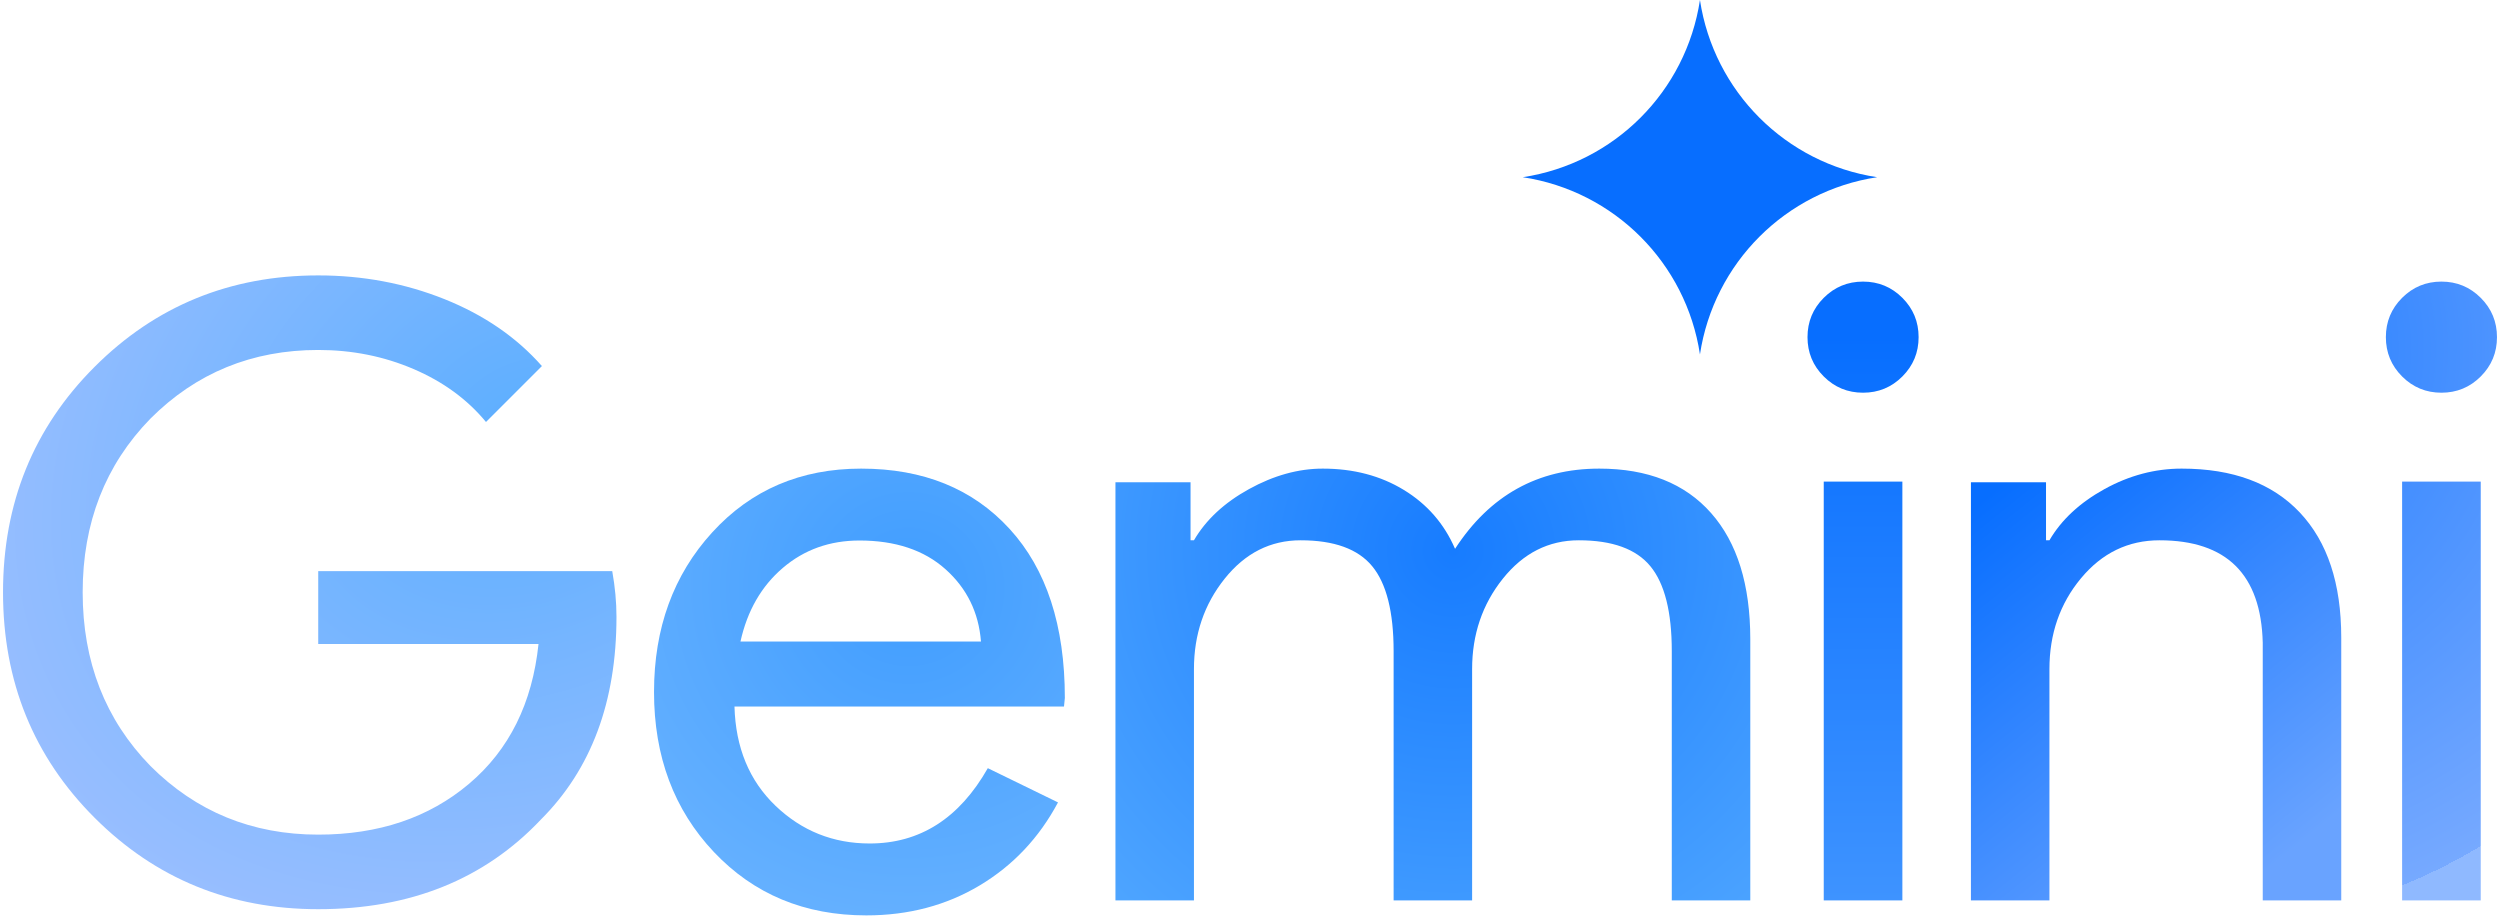
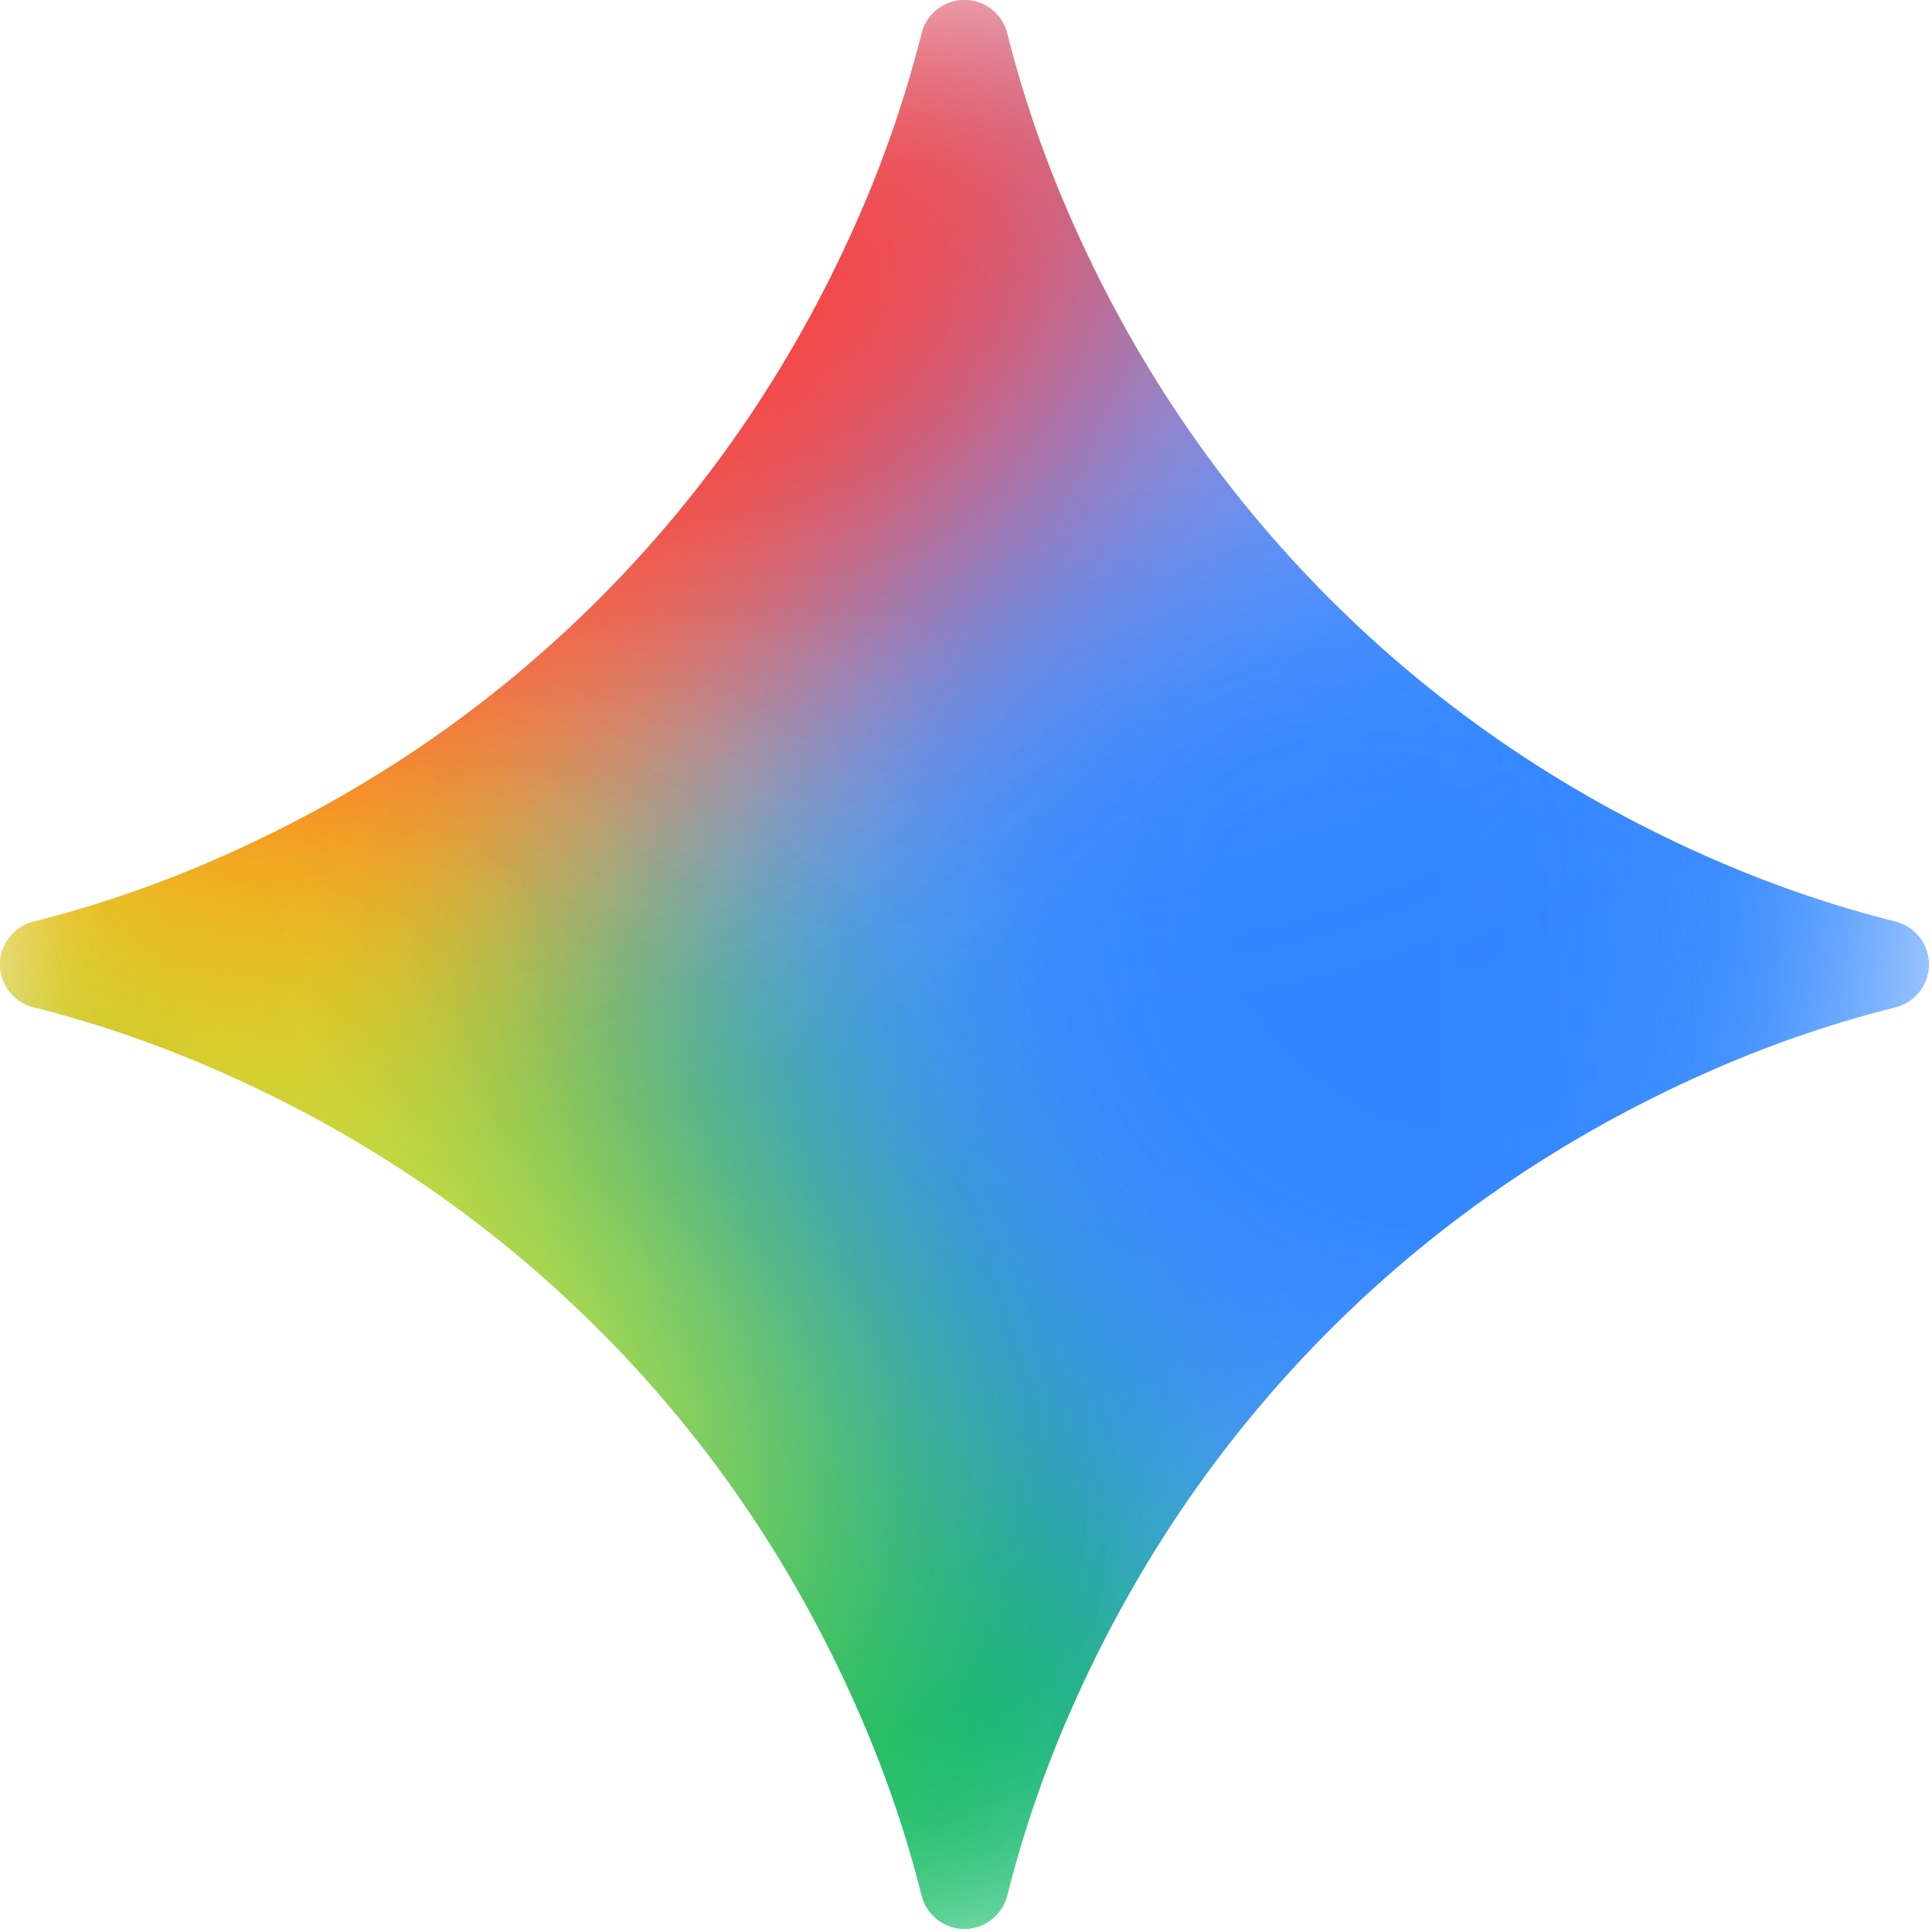
- <svg xmlns="http://www.w3.org/2000/svg" width="2.73em" height="1em" viewBox="0 0 512 188">
+ <svg xmlns="http://www.w3.org/2000/svg" fill="none" viewBox="0 0 65 65">
+   <mask id="maskme" style="mask-type:alpha" maskUnits="userSpaceOnUse" x="0" y="0" width="65" height="65">
+     <path d="M32.447 0c.68 0 1.273.465 1.439 1.125a38.904 38.904 0 001.999 5.905c2.152 5 5.105 9.376 8.854 13.125 3.751 3.75 8.126 6.703 13.125 8.855a38.98 38.98 0 005.906 1.999c.66.166 1.124.758 1.124 1.438 0 .68-.464 1.273-1.125 1.439a38.902 38.902 0 00-5.905 1.999c-5 2.152-9.375 5.105-13.125 8.854-3.749 3.751-6.702 8.126-8.854 13.125a38.973 38.973 0 00-2 5.906 1.485 1.485 0 01-1.438 1.124c-.68 0-1.272-.464-1.438-1.125a38.913 38.913 0 00-2-5.905c-2.151-5-5.103-9.375-8.854-13.125-3.75-3.749-8.125-6.702-13.125-8.854a38.973 38.973 0 00-5.905-2A1.485 1.485 0 010 32.448c0-.68.465-1.272 1.125-1.438a38.903 38.903 0 005.905-2c5-2.151 9.376-5.104 13.125-8.854 3.75-3.749 6.703-8.125 8.855-13.125a38.972 38.972 0 001.999-5.905A1.485 1.485 0 0132.447 0z" fill="#000" />
+     <path d="M32.447 0c.68 0 1.273.465 1.439 1.125a38.904 38.904 0 001.999 5.905c2.152 5 5.105 9.376 8.854 13.125 3.751 3.75 8.126 6.703 13.125 8.855a38.98 38.98 0 005.906 1.999c.66.166 1.124.758 1.124 1.438 0 .68-.464 1.273-1.125 1.439a38.902 38.902 0 00-5.905 1.999c-5 2.152-9.375 5.105-13.125 8.854-3.749 3.751-6.702 8.126-8.854 13.125a38.973 38.973 0 00-2 5.906 1.485 1.485 0 01-1.438 1.124c-.68 0-1.272-.464-1.438-1.125a38.913 38.913 0 00-2-5.905c-2.151-5-5.103-9.375-8.854-13.125-3.75-3.749-8.125-6.702-13.125-8.854a38.973 38.973 0 00-5.905-2A1.485 1.485 0 010 32.448c0-.68.465-1.272 1.125-1.438a38.903 38.903 0 005.905-2c5-2.151 9.376-5.104 13.125-8.854 3.75-3.749 6.703-8.125 8.855-13.125a38.972 38.972 0 001.999-5.905A1.485 1.485 0 0132.447 0z" fill="url(#prefix__paint0_linear_2001_67)" />
+   </mask>
+   <g mask="url(#maskme)">
+     <g filter="url(#prefix__filter0_f_2001_67)">
+       <path d="M-5.859 50.734c7.498 2.663 16.116-2.33 19.249-11.152 3.133-8.821-.406-18.131-7.904-20.794-7.498-2.663-16.116 2.33-19.25 11.151-3.132 8.822.407 18.132 7.905 20.795z" fill="#FFE432" />
+     </g>
+     <g filter="url(#prefix__filter1_f_2001_67)">
+       <path d="M27.433 21.649c10.3 0 18.651-8.535 18.651-19.062 0-10.528-8.35-19.062-18.651-19.062S8.78-7.94 8.78 2.587c0 10.527 8.35 19.062 18.652 19.062z" fill="#FC413D" />
+     </g>
+     <g filter="url(#prefix__filter2_f_2001_67)">
+       <path d="M20.184 82.608c10.753-.525 18.918-12.244 18.237-26.174-.68-13.93-9.95-24.797-20.703-24.271C6.965 32.689-1.2 44.407-.519 58.337c.681 13.93 9.95 24.797 20.703 24.271z" fill="#00B95C" />
+     </g>
+     <g filter="url(#prefix__filter3_f_2001_67)">
+       <path d="M20.184 82.608c10.753-.525 18.918-12.244 18.237-26.174-.68-13.93-9.95-24.797-20.703-24.271C6.965 32.689-1.2 44.407-.519 58.337c.681 13.93 9.95 24.797 20.703 24.271z" fill="#00B95C" />
+     </g>
+     <g filter="url(#prefix__filter4_f_2001_67)">
+       <path d="M30.954 74.181c9.014-5.485 11.427-17.976 5.389-27.9-6.038-9.925-18.241-13.524-27.256-8.04-9.015 5.486-11.428 17.977-5.39 27.902 6.04 9.924 18.242 13.523 27.257 8.038z" fill="#00B95C" />
+     </g>
+     <g filter="url(#prefix__filter5_f_2001_67)">
+       <path d="M67.391 42.993c10.132 0 18.346-7.91 18.346-17.666 0-9.757-8.214-17.667-18.346-17.667s-18.346 7.91-18.346 17.667c0 9.757 8.214 17.666 18.346 17.666z" fill="#3186FF" />
+     </g>
+     <g filter="url(#prefix__filter6_f_2001_67)">
+       <path d="M-13.065 40.944c9.33 7.094 22.959 4.869 30.442-4.972 7.483-9.84 5.987-23.569-3.343-30.663C4.704-1.786-8.924.439-16.408 10.28c-7.483 9.84-5.986 23.57 3.343 30.664z" fill="#FBBC04" />
+     </g>
+     <g filter="url(#prefix__filter7_f_2001_67)">
+       <path d="M34.74 51.43c11.135 7.656 25.896 5.524 32.968-4.764 7.073-10.287 3.779-24.832-7.357-32.488C49.215 6.52 34.455 8.654 27.382 18.94c-7.072 10.288-3.779 24.833 7.357 32.49z" fill="#3186FF" />
+     </g>
+     <g filter="url(#prefix__filter8_f_2001_67)">
+       <path d="M54.984-2.336c2.833 3.852-.808 11.34-8.131 16.727-7.324 5.387-15.557 6.631-18.39 2.78-2.833-3.853.807-11.342 8.13-16.728 7.324-5.387 15.558-6.631 18.39-2.78z" fill="#749BFF" />
+     </g>
+     <g filter="url(#prefix__filter9_f_2001_67)">
+       <path d="M31.727 16.104C43.053 5.598 46.94-8.626 40.41-15.666c-6.53-7.04-21.006-4.232-32.332 6.274s-15.214 24.73-8.683 31.77c6.53 7.04 21.006 4.232 32.332-6.274z" fill="#FC413D" />
+     </g>
+     <g filter="url(#prefix__filter10_f_2001_67)">
+       <path d="M8.51 53.838c6.732 4.818 14.46 5.55 17.262 1.636 2.802-3.915-.384-10.994-7.116-15.812-6.731-4.818-14.46-5.55-17.261-1.636-2.802 3.915.383 10.994 7.115 15.812z" fill="#FFEE48" />
+     </g>
+   </g>
  <defs>
-     <radialGradient id="SVGPMo0zqwk" cx="85.738%" cy="25.354%" r="103.154%" fx="85.738%" fy="25.354%" gradientTransform="matrix(-.86887 .47915 -.39276 -.66723 1.702 .012)">
-       <stop offset="0%" stop-color="#5baeff" />
-       <stop offset="100%" stop-color="#9cbfff" />
-     </radialGradient>
-     <radialGradient id="SVG6LOdsc2X" cx="61.879%" cy="26.683%" r="80.612%" fx="61.879%" fy="26.683%" gradientTransform="matrix(-.14736 .90946 -.98908 -.1355 .974 -.26)">
-       <stop offset="0%" stop-color="#409dff" />
-       <stop offset="100%" stop-color="#64b0ff" />
-     </radialGradient>
-     <radialGradient id="SVGRoCRHePI" cx="53.184%" cy="19.021%" r="110.789%" fx="53.184%" fy="19.021%" gradientTransform="matrix(-.16226 .97112 -.66046 -.23858 .744 -.28)">
-       <stop offset="0%" stop-color="#177cff" />
-       <stop offset="100%" stop-color="#4da4ff" />
-     </radialGradient>
-     <radialGradient id="SVG8W8bkc7G" cx="-182.665%" cy="10.869%" r="521.404%" fx="-182.665%" fy="10.869%" gradientTransform="matrix(.41608 .16332 -.90933 .07473 -.968 .399)">
-       <stop offset="0%" stop-color="#1c7aff" />
-       <stop offset="100%" stop-color="#76a9ff" />
-       <stop offset="100%" stop-color="#8fb9ff" />
-     </radialGradient>
-     <linearGradient id="SVGKvzpwcOj" x1="48.887%" x2="48.887%" y1="8.809%" y2="100%">
-       <stop offset="0%" stop-color="#076eff" />
-       <stop offset="100%" stop-color="#3e93ff" />
-     </linearGradient>
-     <linearGradient id="SVGaWXYB1Pi" x1="13.217%" x2="78.598%" y1="0%" y2="94.201%">
-       <stop offset="0%" stop-color="#076eff" />
-       <stop offset="100%" stop-color="#69a3ff" />
+     <filter id="prefix__filter0_f_2001_67" x="-19.824" y="13.152" width="39.274" height="43.217" filterUnits="userSpaceOnUse" color-interpolation-filters="sRGB">
+       <feFlood flood-opacity="0" result="BackgroundImageFix" />
+       <feBlend in="SourceGraphic" in2="BackgroundImageFix" result="shape" />
+       <feGaussianBlur stdDeviation="2.46" result="effect1_foregroundBlur_2001_67" />
+     </filter>
+     <filter id="prefix__filter1_f_2001_67" x="-15.001" y="-40.257" width="84.868" height="85.688" filterUnits="userSpaceOnUse" color-interpolation-filters="sRGB">
+       <feFlood flood-opacity="0" result="BackgroundImageFix" />
+       <feBlend in="SourceGraphic" in2="BackgroundImageFix" result="shape" />
+       <feGaussianBlur stdDeviation="11.891" result="effect1_foregroundBlur_2001_67" />
+     </filter>
+     <filter id="prefix__filter2_f_2001_67" x="-20.776" y="11.927" width="79.454" height="90.916" filterUnits="userSpaceOnUse" color-interpolation-filters="sRGB">
+       <feFlood flood-opacity="0" result="BackgroundImageFix" />
+       <feBlend in="SourceGraphic" in2="BackgroundImageFix" result="shape" />
+       <feGaussianBlur stdDeviation="10.109" result="effect1_foregroundBlur_2001_67" />
+     </filter>
+     <filter id="prefix__filter3_f_2001_67" x="-20.776" y="11.927" width="79.454" height="90.916" filterUnits="userSpaceOnUse" color-interpolation-filters="sRGB">
+       <feFlood flood-opacity="0" result="BackgroundImageFix" />
+       <feBlend in="SourceGraphic" in2="BackgroundImageFix" result="shape" />
+       <feGaussianBlur stdDeviation="10.109" result="effect1_foregroundBlur_2001_67" />
+     </filter>
+     <filter id="prefix__filter4_f_2001_67" x="-19.845" y="15.459" width="79.731" height="81.505" filterUnits="userSpaceOnUse" color-interpolation-filters="sRGB">
+       <feFlood flood-opacity="0" result="BackgroundImageFix" />
+       <feBlend in="SourceGraphic" in2="BackgroundImageFix" result="shape" />
+       <feGaussianBlur stdDeviation="10.109" result="effect1_foregroundBlur_2001_67" />
+     </filter>
+     <filter id="prefix__filter5_f_2001_67" x="29.832" y="-11.552" width="75.117" height="73.758" filterUnits="userSpaceOnUse" color-interpolation-filters="sRGB">
+       <feFlood flood-opacity="0" result="BackgroundImageFix" />
+       <feBlend in="SourceGraphic" in2="BackgroundImageFix" result="shape" />
+       <feGaussianBlur stdDeviation="9.606" result="effect1_foregroundBlur_2001_67" />
+     </filter>
+     <filter id="prefix__filter6_f_2001_67" x="-38.583" y="-16.253" width="78.135" height="78.758" filterUnits="userSpaceOnUse" color-interpolation-filters="sRGB">
+       <feFlood flood-opacity="0" result="BackgroundImageFix" />
+       <feBlend in="SourceGraphic" in2="BackgroundImageFix" result="shape" />
+       <feGaussianBlur stdDeviation="8.706" result="effect1_foregroundBlur_2001_67" />
+     </filter>
+     <filter id="prefix__filter7_f_2001_67" x="8.107" y="-5.966" width="78.877" height="77.539" filterUnits="userSpaceOnUse" color-interpolation-filters="sRGB">
+       <feFlood flood-opacity="0" result="BackgroundImageFix" />
+       <feBlend in="SourceGraphic" in2="BackgroundImageFix" result="shape" />
+       <feGaussianBlur stdDeviation="7.775" result="effect1_foregroundBlur_2001_67" />
+     </filter>
+     <filter id="prefix__filter8_f_2001_67" x="13.587" y="-18.488" width="56.272" height="51.81" filterUnits="userSpaceOnUse" color-interpolation-filters="sRGB">
+       <feFlood flood-opacity="0" result="BackgroundImageFix" />
+       <feBlend in="SourceGraphic" in2="BackgroundImageFix" result="shape" />
+       <feGaussianBlur stdDeviation="6.957" result="effect1_foregroundBlur_2001_67" />
+     </filter>
+     <filter id="prefix__filter9_f_2001_67" x="-15.526" y="-31.297" width="70.856" height="69.306" filterUnits="userSpaceOnUse" color-interpolation-filters="sRGB">
+       <feFlood flood-opacity="0" result="BackgroundImageFix" />
+       <feBlend in="SourceGraphic" in2="BackgroundImageFix" result="shape" />
+       <feGaussianBlur stdDeviation="5.876" result="effect1_foregroundBlur_2001_67" />
+     </filter>
+     <filter id="prefix__filter10_f_2001_67" x="-14.168" y="20.964" width="55.501" height="51.571" filterUnits="userSpaceOnUse" color-interpolation-filters="sRGB">
+       <feFlood flood-opacity="0" result="BackgroundImageFix" />
+       <feBlend in="SourceGraphic" in2="BackgroundImageFix" result="shape" />
+       <feGaussianBlur stdDeviation="7.273" result="effect1_foregroundBlur_2001_67" />
+     </filter>
+     <linearGradient id="prefix__paint0_linear_2001_67" x1="18.447" y1="43.42" x2="52.153" y2="15.004" gradientUnits="userSpaceOnUse">
+       <stop stop-color="#4893FC" />
+       <stop offset=".27" stop-color="#4893FC" />
+       <stop offset=".777" stop-color="#969DFF" />
+       <stop offset="1" stop-color="#BD99FE" />
    </linearGradient>
  </defs>
-   <path fill="url(#SVGPMo0zqwk)" d="M125.939 126.64q0 26.094-15.482 41.575q-17.395 18.438-45.748 18.438q-27.135 0-45.923-18.786Q0 149.08 0 121.597q0-27.485 18.786-46.27Q37.573 56.54 64.71 56.54q13.741 0 25.918 4.87t20.004 13.742l-11.48 11.48q-5.74-6.957-14.873-10.871t-19.57-3.914q-20.351 0-34.441 14.09q-13.916 14.264-13.916 35.66t13.916 35.659q14.09 14.09 34.442 14.09q18.613 0 30.963-10.437t14.263-28.702H64.71v-14.96h60.36q.87 4.872.87 9.394" />
-   <path fill="url(#SVG6LOdsc2X)" d="M176.17 96.205q19.152 0 30.485 12.387q11.334 12.388 11.334 34.703l-.176 1.757h-67.648q.352 12.651 8.434 20.382q8.083 7.73 19.328 7.73q15.462 0 24.248-15.461l14.408 7.028q-5.799 10.894-16.077 17.044t-23.282 6.15q-18.976 0-31.276-13.003t-12.299-32.857q0-19.68 11.948-32.77t30.573-13.09m-.351 14.76q-9.137 0-15.726 5.622q-6.59 5.623-8.698 15.11h49.374q-.702-8.96-7.292-14.846t-17.658-5.887" />
-   <path fill="url(#SVGRoCRHePI)" d="M244.493 184.843h-16.116V99.008h15.416v11.912h.7q3.68-6.306 11.299-10.51q7.62-4.206 15.153-4.205q9.459 0 16.641 4.38q7.182 4.379 10.51 12.086q10.687-16.466 29.605-16.466q14.89 0 22.948 9.11q8.058 9.108 8.058 25.925v53.603h-16.116v-51.15q0-12.088-4.38-17.43q-4.379-5.343-14.714-5.343q-9.285 0-15.59 7.883q-6.307 7.882-6.307 18.568v47.472h-16.116v-51.15q0-12.088-4.38-17.43q-4.379-5.343-14.714-5.343q-9.285 0-15.59 7.883q-6.307 7.882-6.307 18.568z" />
-   <path fill="url(#SVGKvzpwcOj)" d="M393.263 69.216q0 4.737-3.334 8.07q-3.334 3.335-8.071 3.335t-8.071-3.334t-3.334-8.071q0-4.738 3.334-8.071q3.334-3.334 8.07-3.334q4.74 0 8.072 3.334q3.334 3.334 3.334 8.07m-3.334 29.652v85.975h-16.142V98.868z" />
-   <path fill="url(#SVG8W8bkc7G)" d="M512 69.216q0 4.737-3.334 8.07q-3.334 3.335-8.07 3.335q-4.74 0-8.072-3.334q-3.333-3.334-3.334-8.071q0-4.738 3.334-8.071q3.334-3.334 8.071-3.334t8.071 3.334t3.334 8.07m-3.334 29.652v85.975h-16.142V98.868z" />
-   <path fill="url(#SVGaWXYB1Pi)" d="M404.004 99.008h15.415v11.912h.7q3.68-6.306 11.3-10.51q7.62-4.206 15.853-4.205q15.765 0 24.261 9.022q8.496 9.02 8.496 25.663v53.953h-16.116v-52.902q-.526-21.021-21.196-21.021q-9.634 0-16.116 7.795t-6.481 18.656v47.472h-16.116z" />
-   <path fill="#076eff" d="M348.374 72.76c-2.846-18.788-17.592-33.533-36.38-36.38c18.788-2.847 33.534-17.593 36.38-36.38c2.847 18.787 17.593 33.533 36.38 36.38c-18.787 2.847-33.533 17.592-36.38 36.38" />
</svg>
